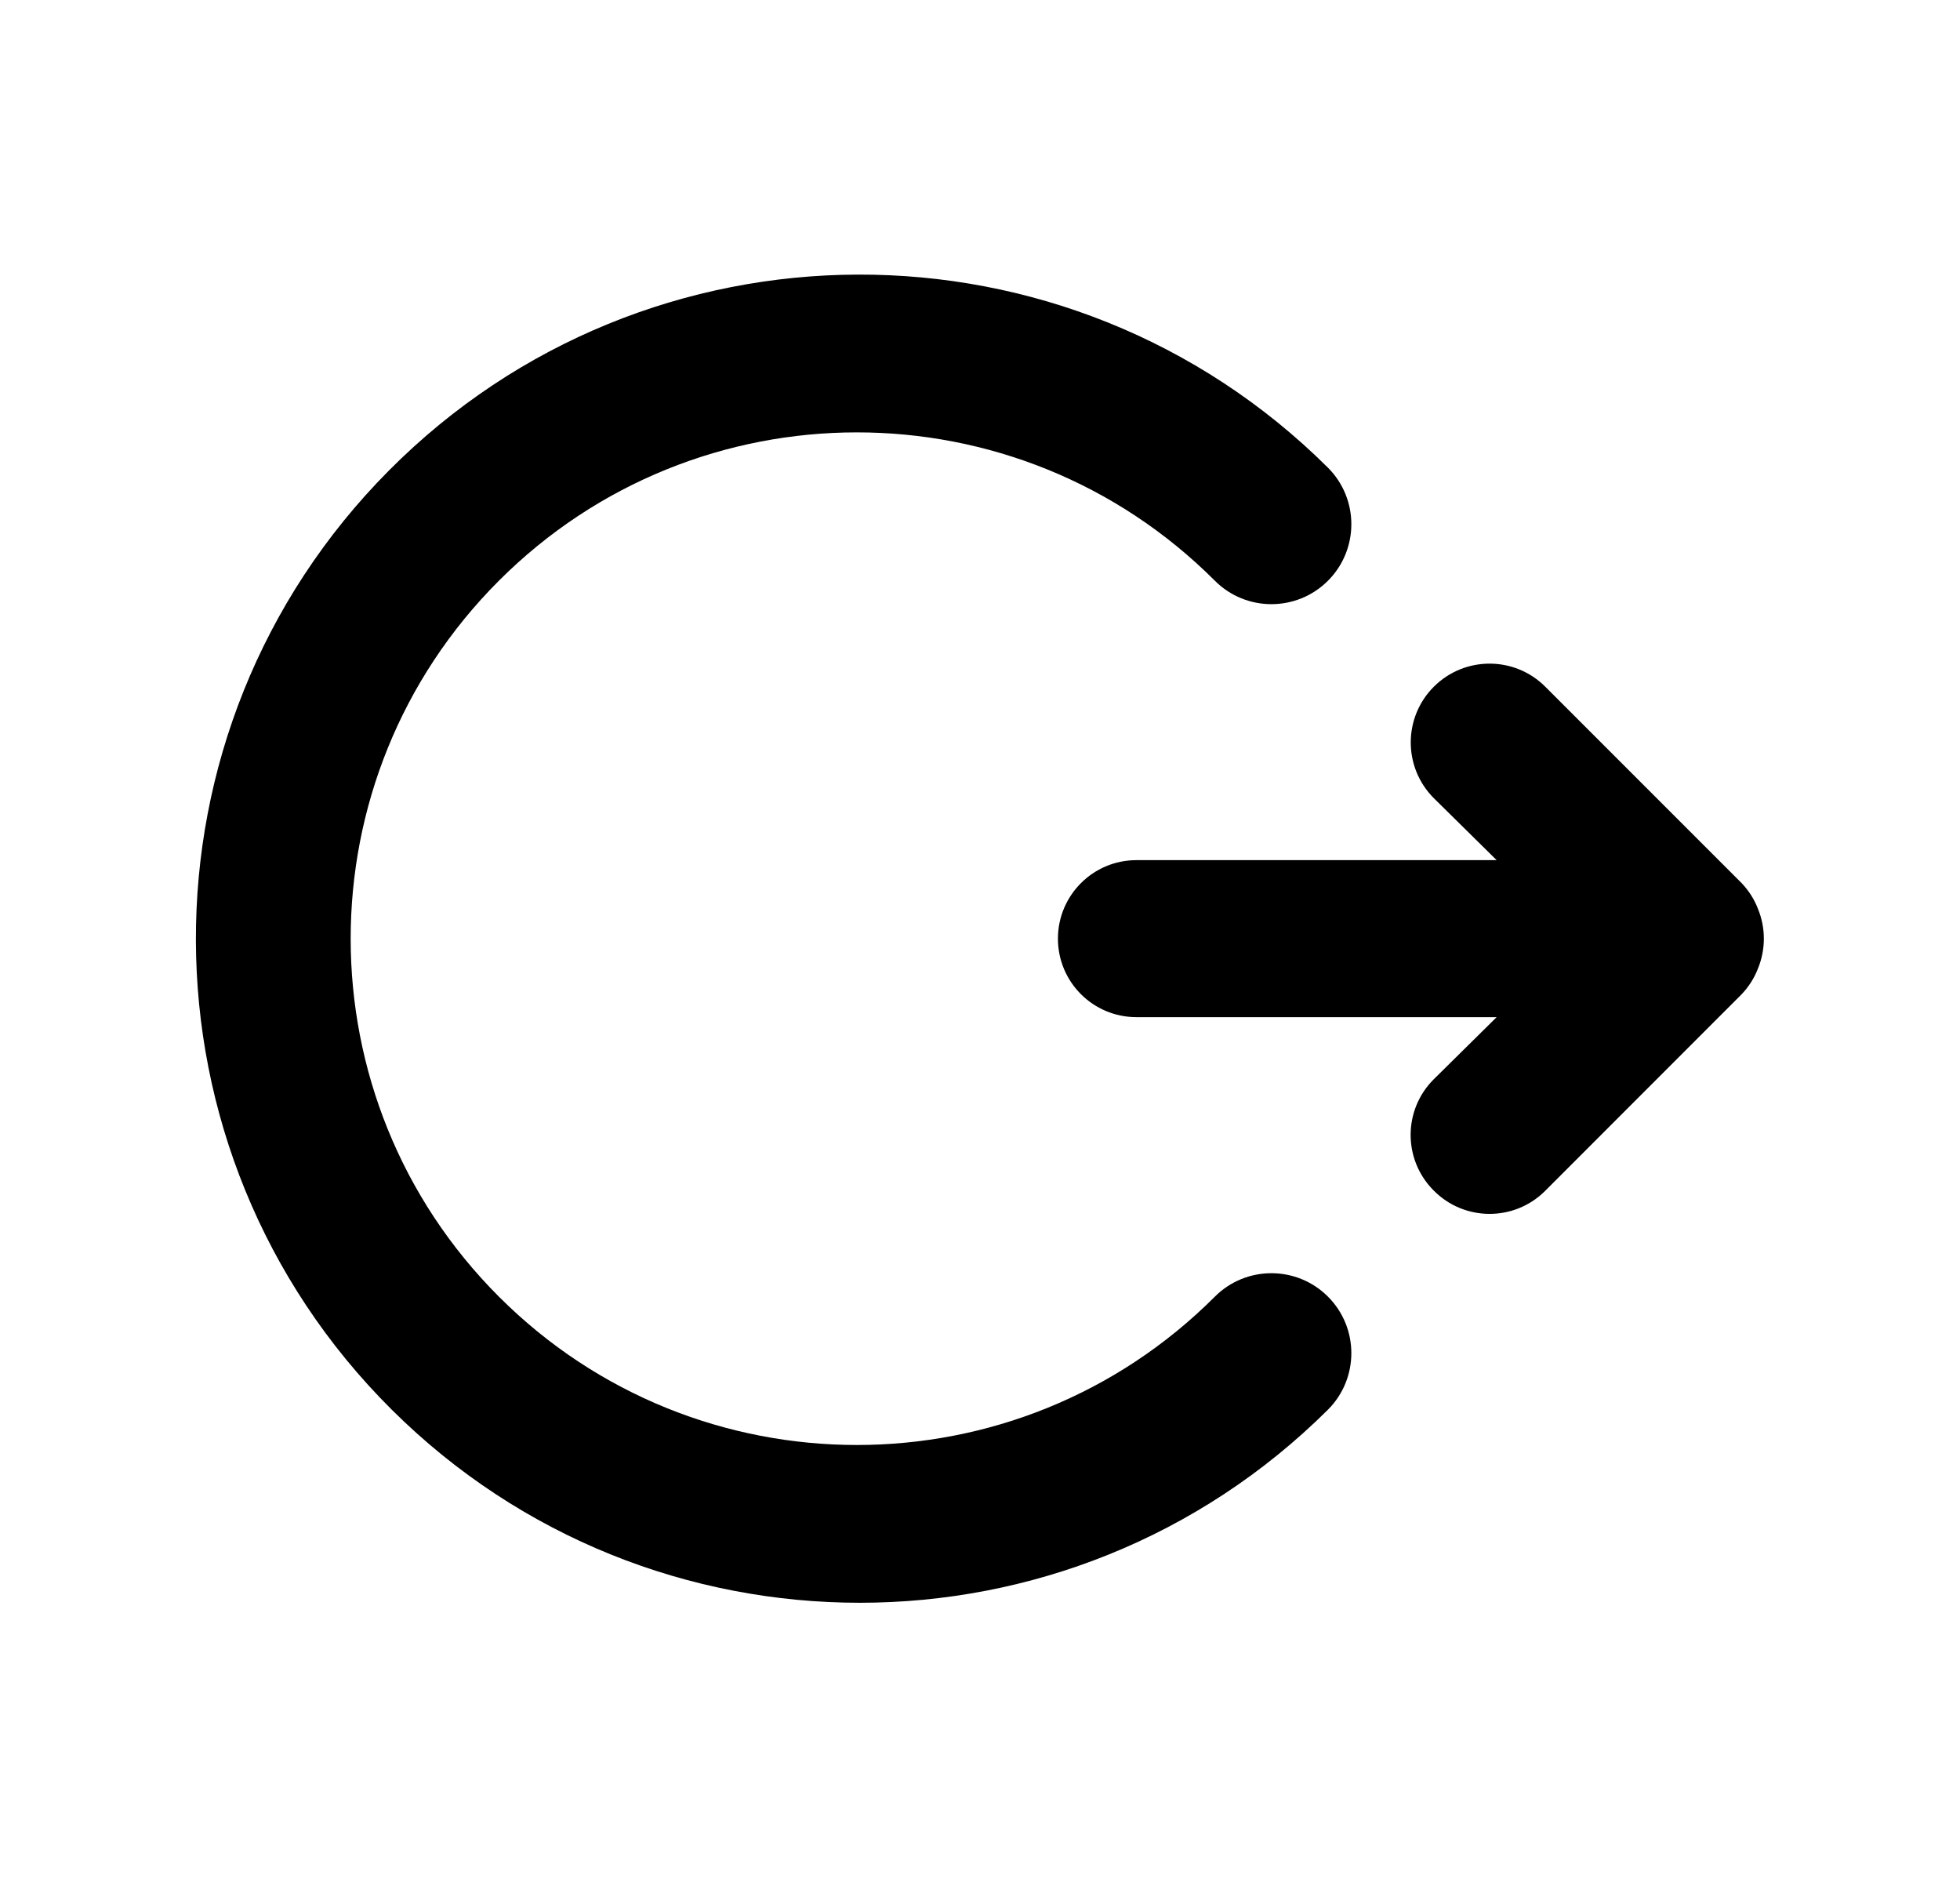
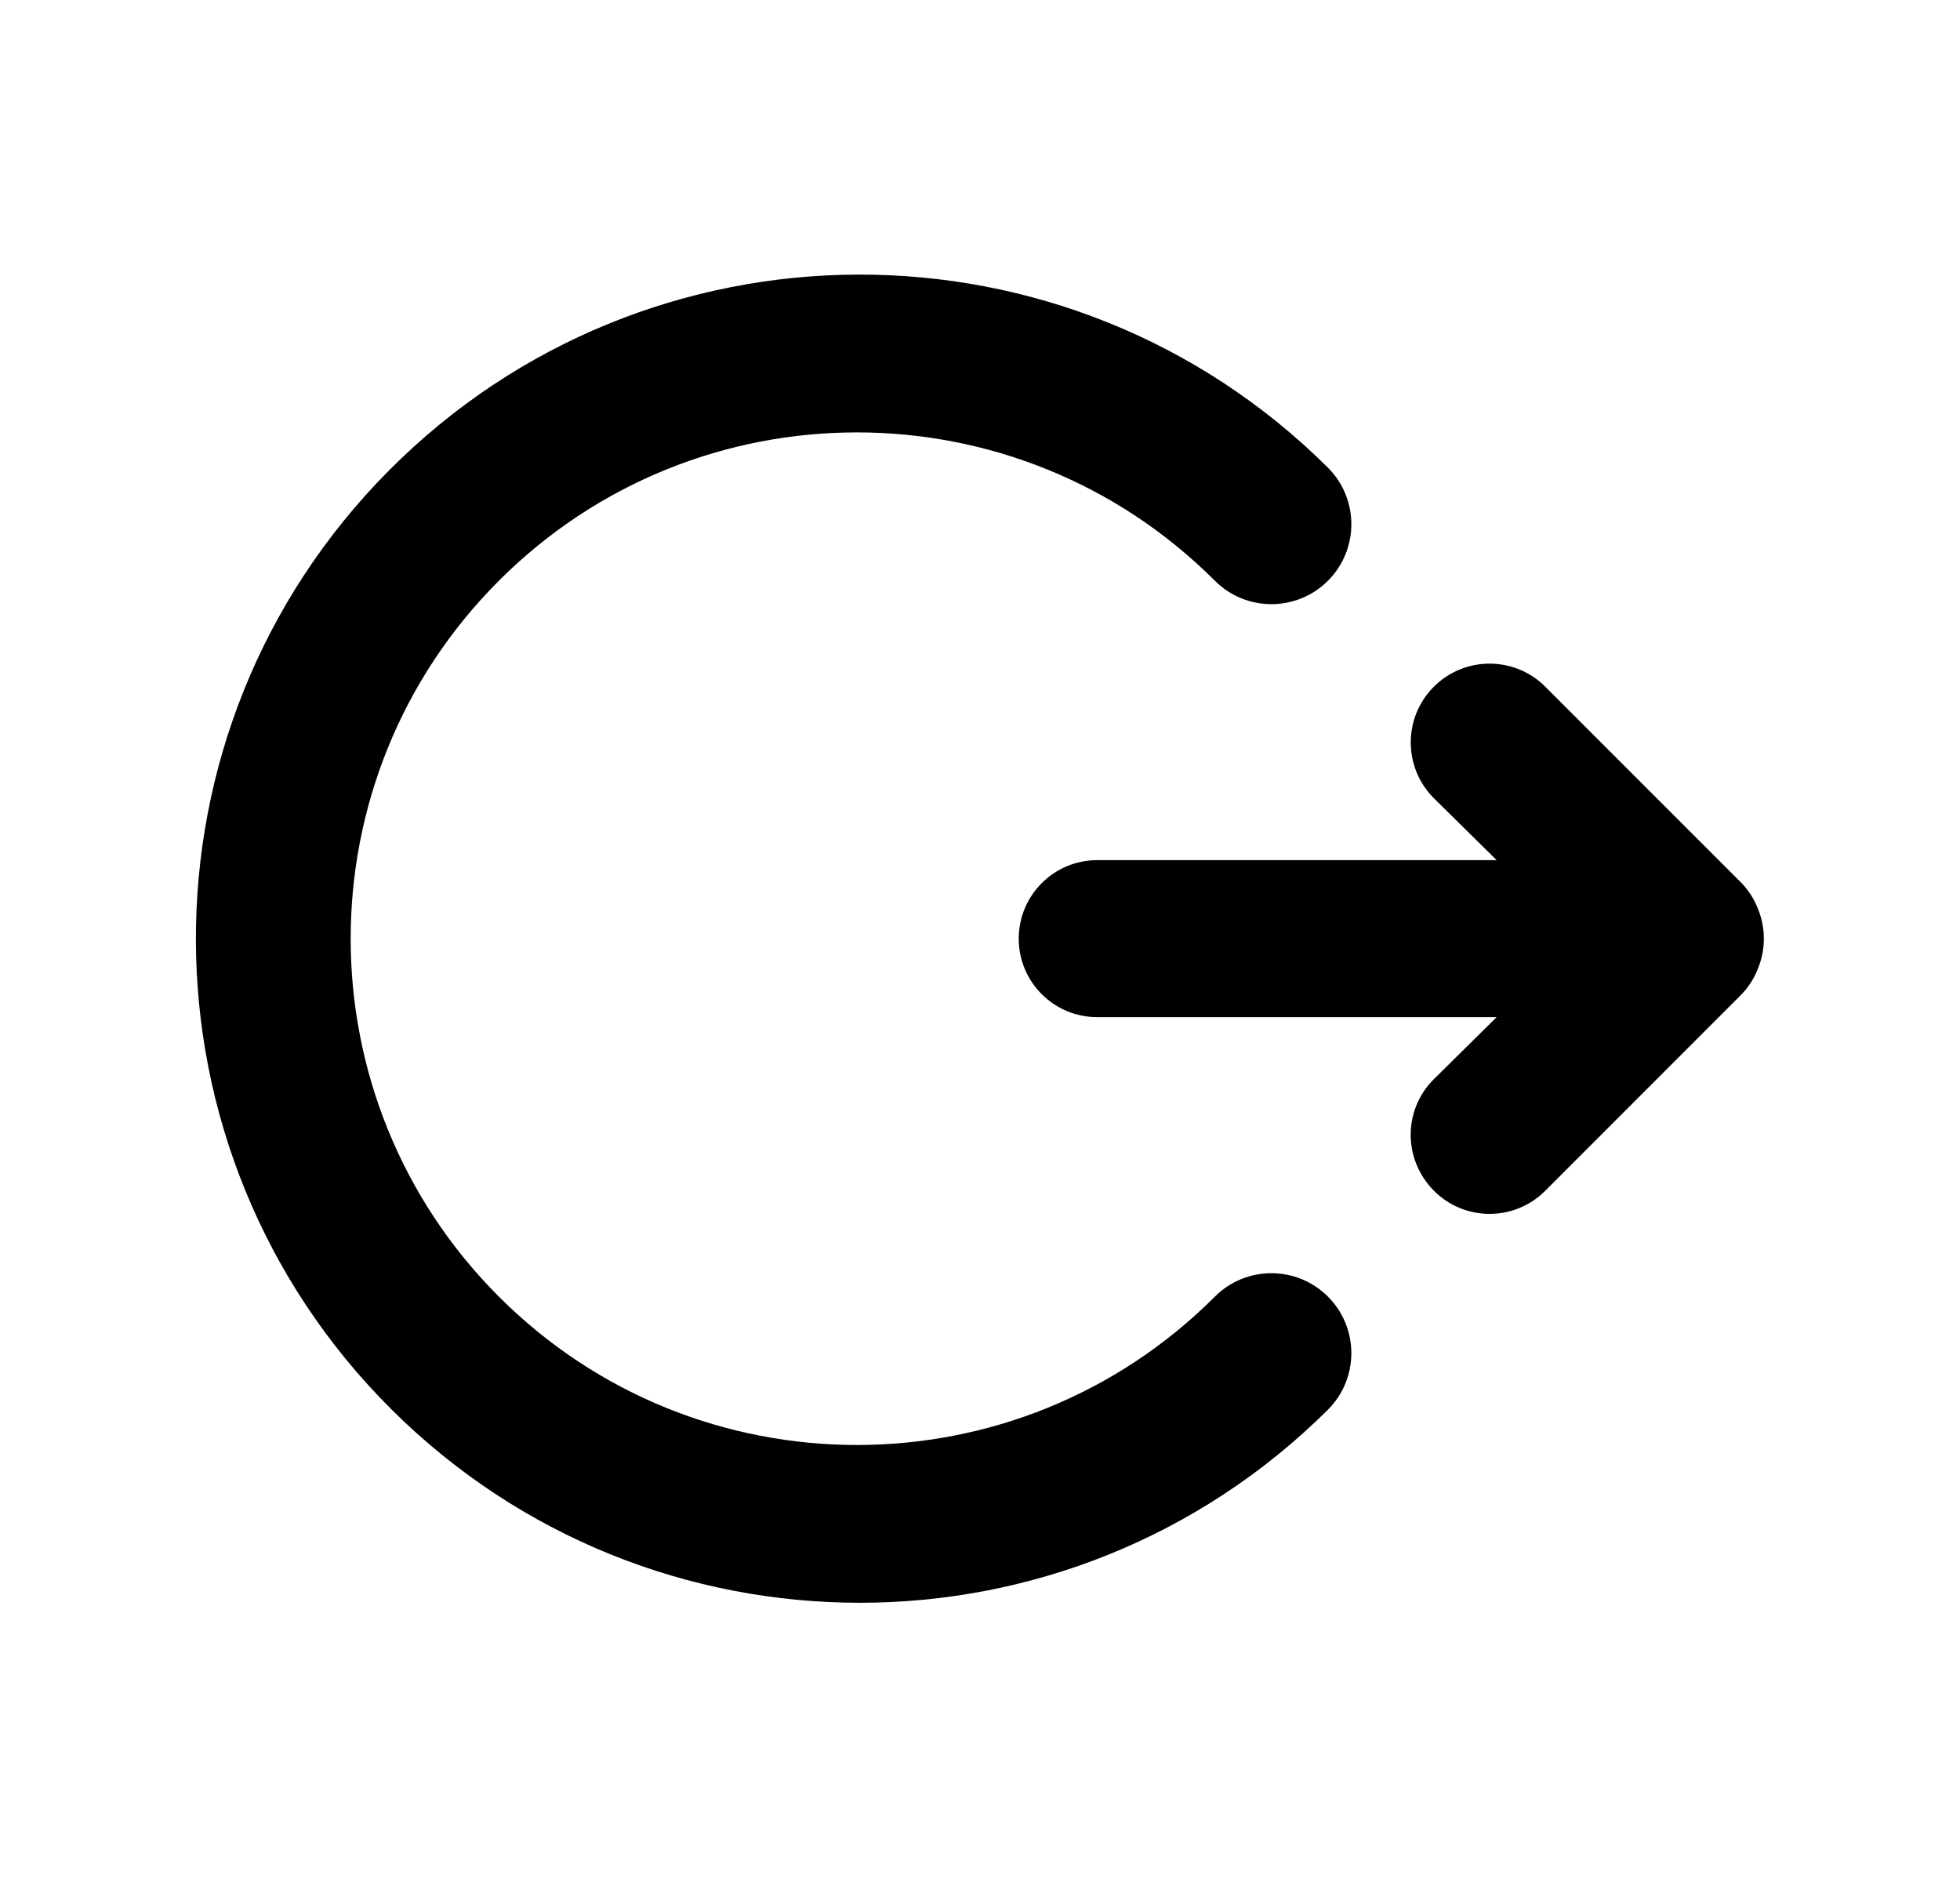
<svg xmlns="http://www.w3.org/2000/svg" width="25" height="24" viewBox="0 0 25 24">
-   <path d="M18.289,10.179 C17.896,9.786 17.896,9.15 18.289,8.757 C18.682,8.365 19.318,8.365 19.71,8.757 L22.213,11.26 C22.304,11.355 22.376,11.467 22.423,11.59 C22.523,11.834 22.523,12.107 22.423,12.351 C22.376,12.474 22.304,12.586 22.213,12.681 L19.705,15.19 C19.312,15.579 18.678,15.576 18.289,15.184 L18.283,15.178 C17.894,14.785 17.896,14.152 18.289,13.762 L19.09,12.971 L14.495,12.971 C13.942,12.971 13.494,12.523 13.494,11.97 C13.494,11.418 13.942,10.969 14.495,10.969 L19.09,10.969 L18.289,10.179 L18.289,10.179 Z M16.938,17.977 C13.634,21.26 8.3,21.26 4.997,17.977 C1.68,14.679 1.664,9.317 4.961,6 C8.258,2.683 13.62,2.667 16.938,5.964 C17.336,6.362 17.336,7.008 16.938,7.406 C16.54,7.804 15.894,7.804 15.496,7.406 C15.496,7.405 15.495,7.405 15.494,7.404 C12.972,4.883 8.884,4.884 6.363,7.406 C3.842,9.928 3.843,14.016 6.365,16.537 C8.887,19.058 12.975,19.057 15.496,16.535 C15.894,16.137 16.54,16.137 16.938,16.535 C17.336,16.933 17.336,17.579 16.938,17.977 L16.938,17.977 Z" />
+   <path d="M18.289,8.757 C18.682,8.365 19.318,8.365 19.71,8.757 L22.213,11.26 C22.304,11.355 22.376,11.467 22.423,11.59 C22.523,11.834 22.523,12.107 22.423,12.351 C22.376,12.474 22.304,12.586 22.213,12.681 L19.705,15.19 C19.312,15.579 18.678,15.576 18.289,15.184 C17.894,14.785 17.896,14.152 18.289,13.762 L19.09,12.971 L13.995,12.971 C13.442,12.971 12.994,12.523 12.994,11.97 C12.994,11.418 13.442,10.969 13.995,10.969 L19.09,10.969 L18.289,10.179 C17.896,9.786 17.896,9.15 18.289,8.757 Z M4.997,17.977 C1.68,14.679 1.664,9.317 4.961,6 C8.258,2.683 13.62,2.667 16.938,5.964 C17.336,6.362 17.336,7.008 16.938,7.406 C16.54,7.804 15.894,7.804 15.496,7.406 C12.972,4.883 8.884,4.884 6.363,7.406 C3.842,9.928 3.843,14.016 6.365,16.537 C8.887,19.058 12.975,19.057 15.496,16.535 C15.894,16.137 16.54,16.137 16.938,16.535 C17.336,16.933 17.336,17.579 16.938,17.977 C13.634,21.26 8.3,21.26 4.997,17.977 Z" />
</svg>
